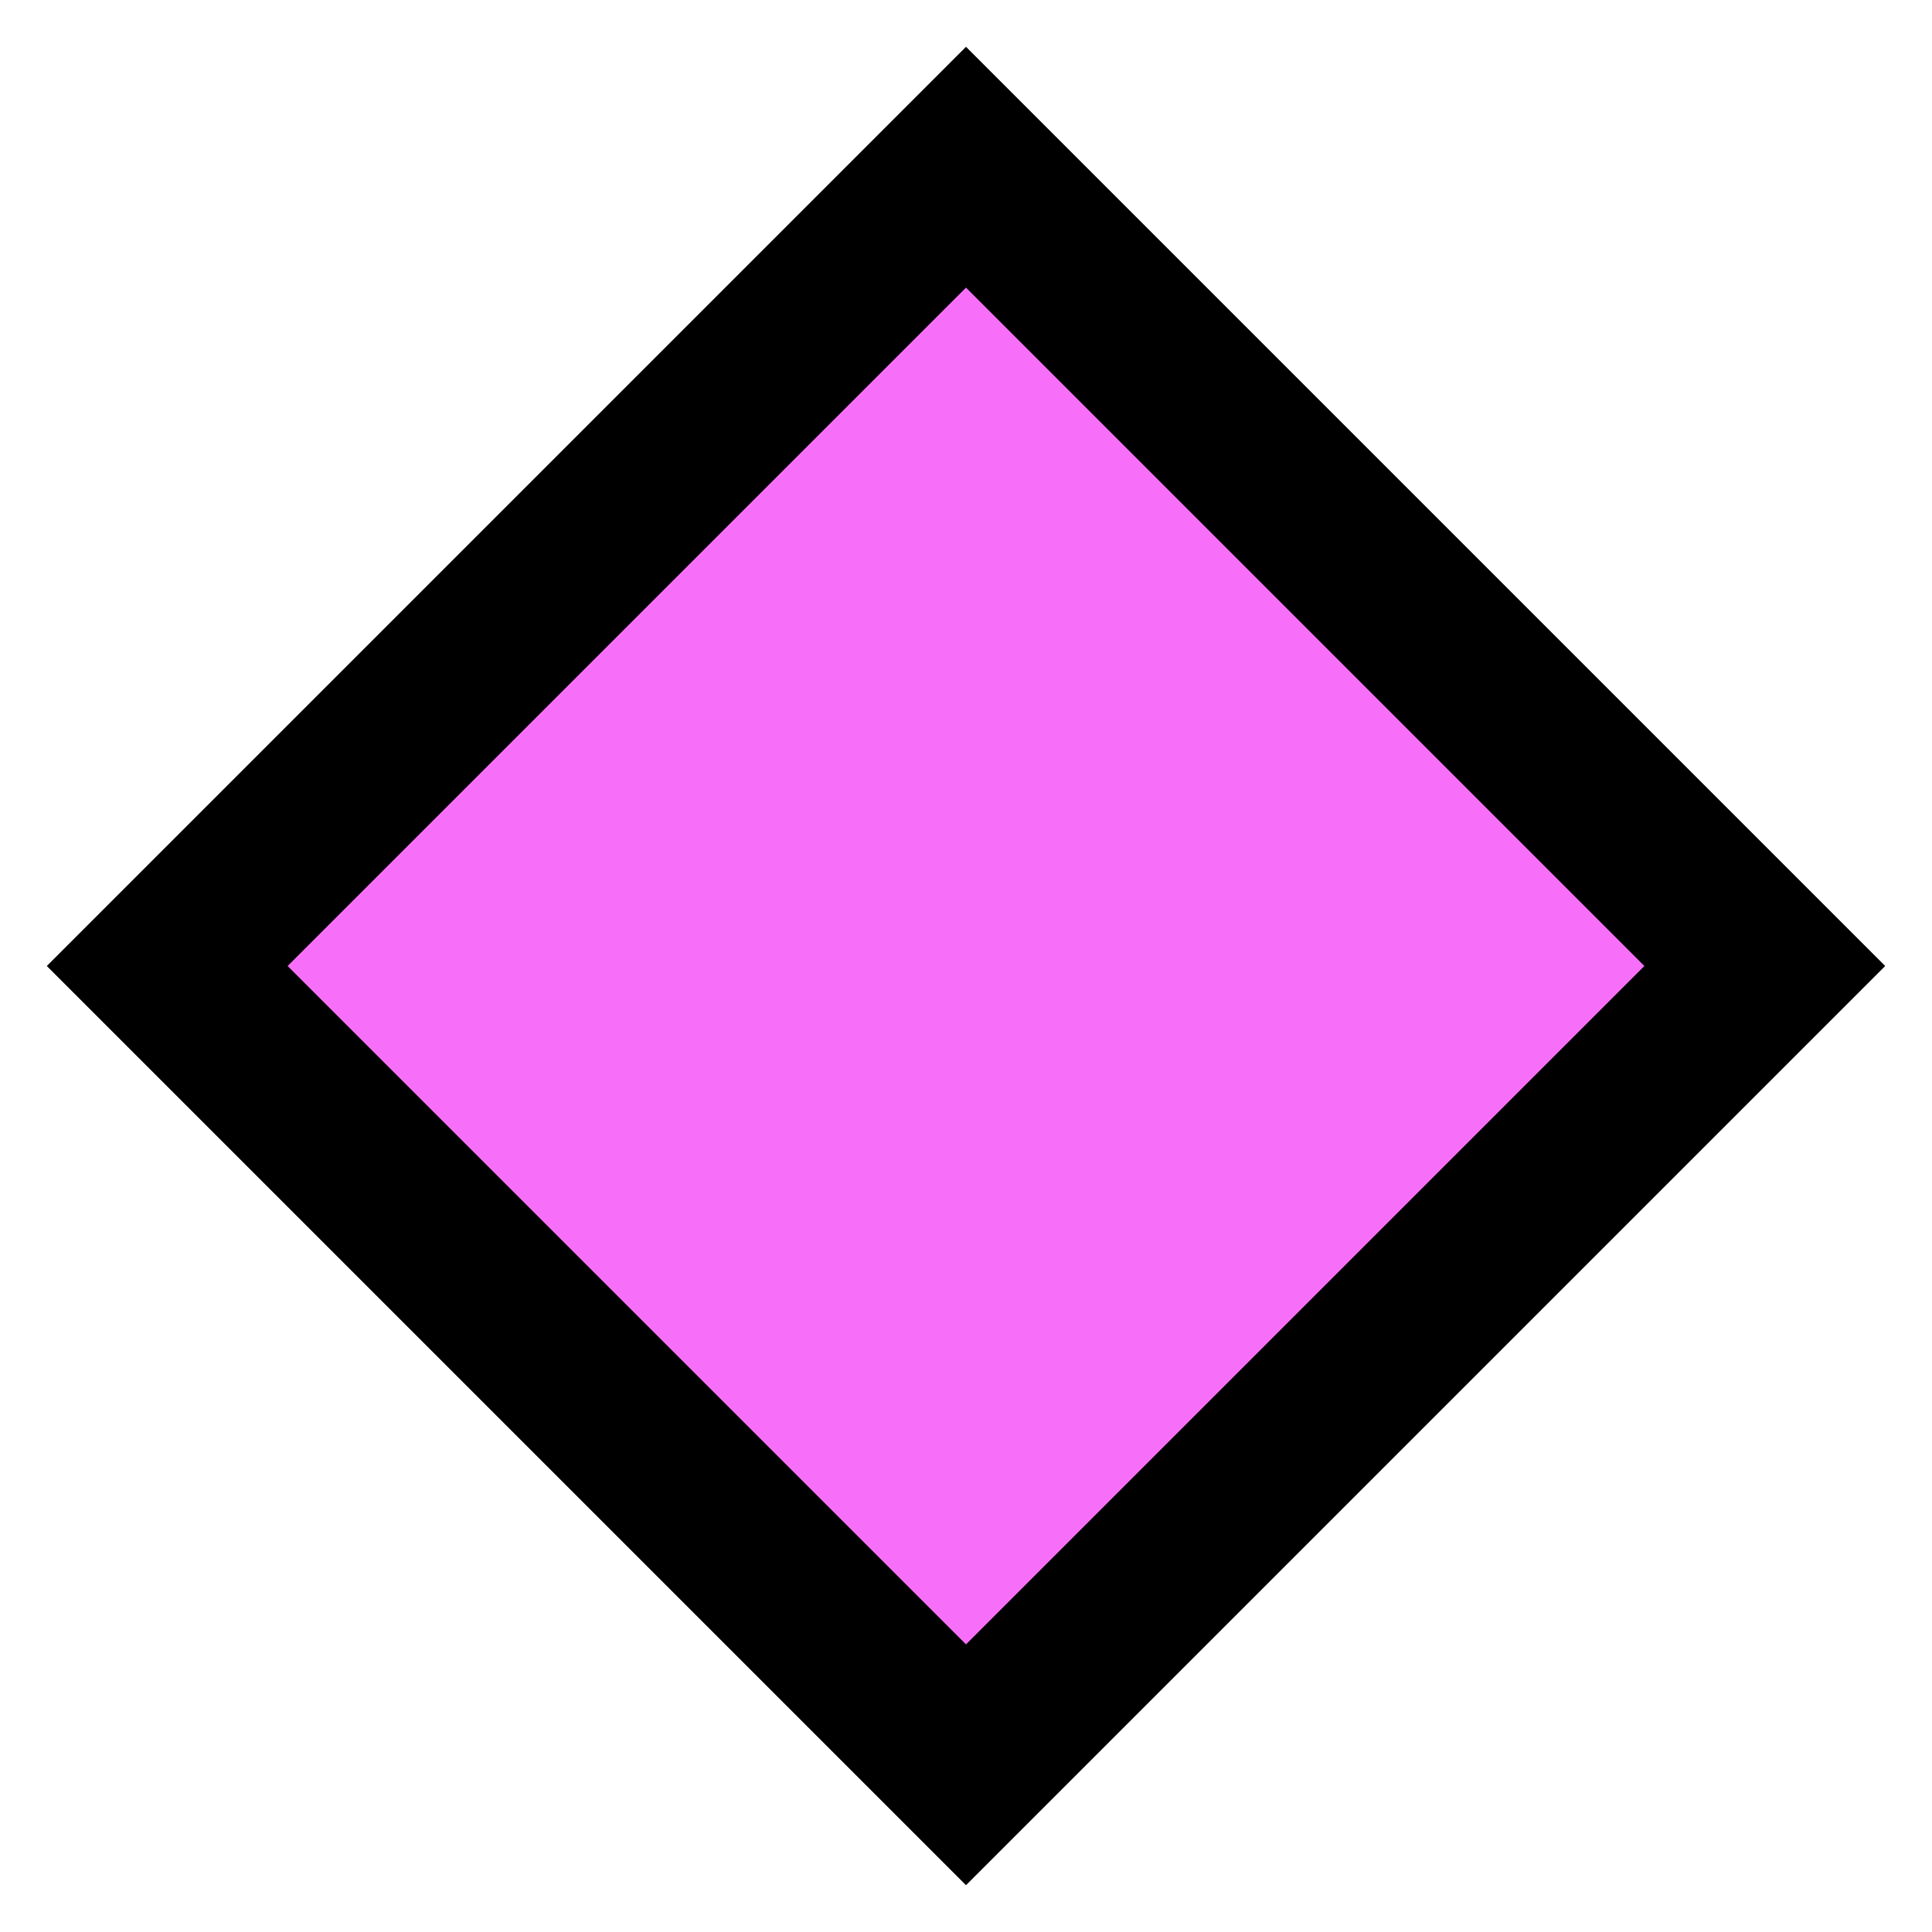
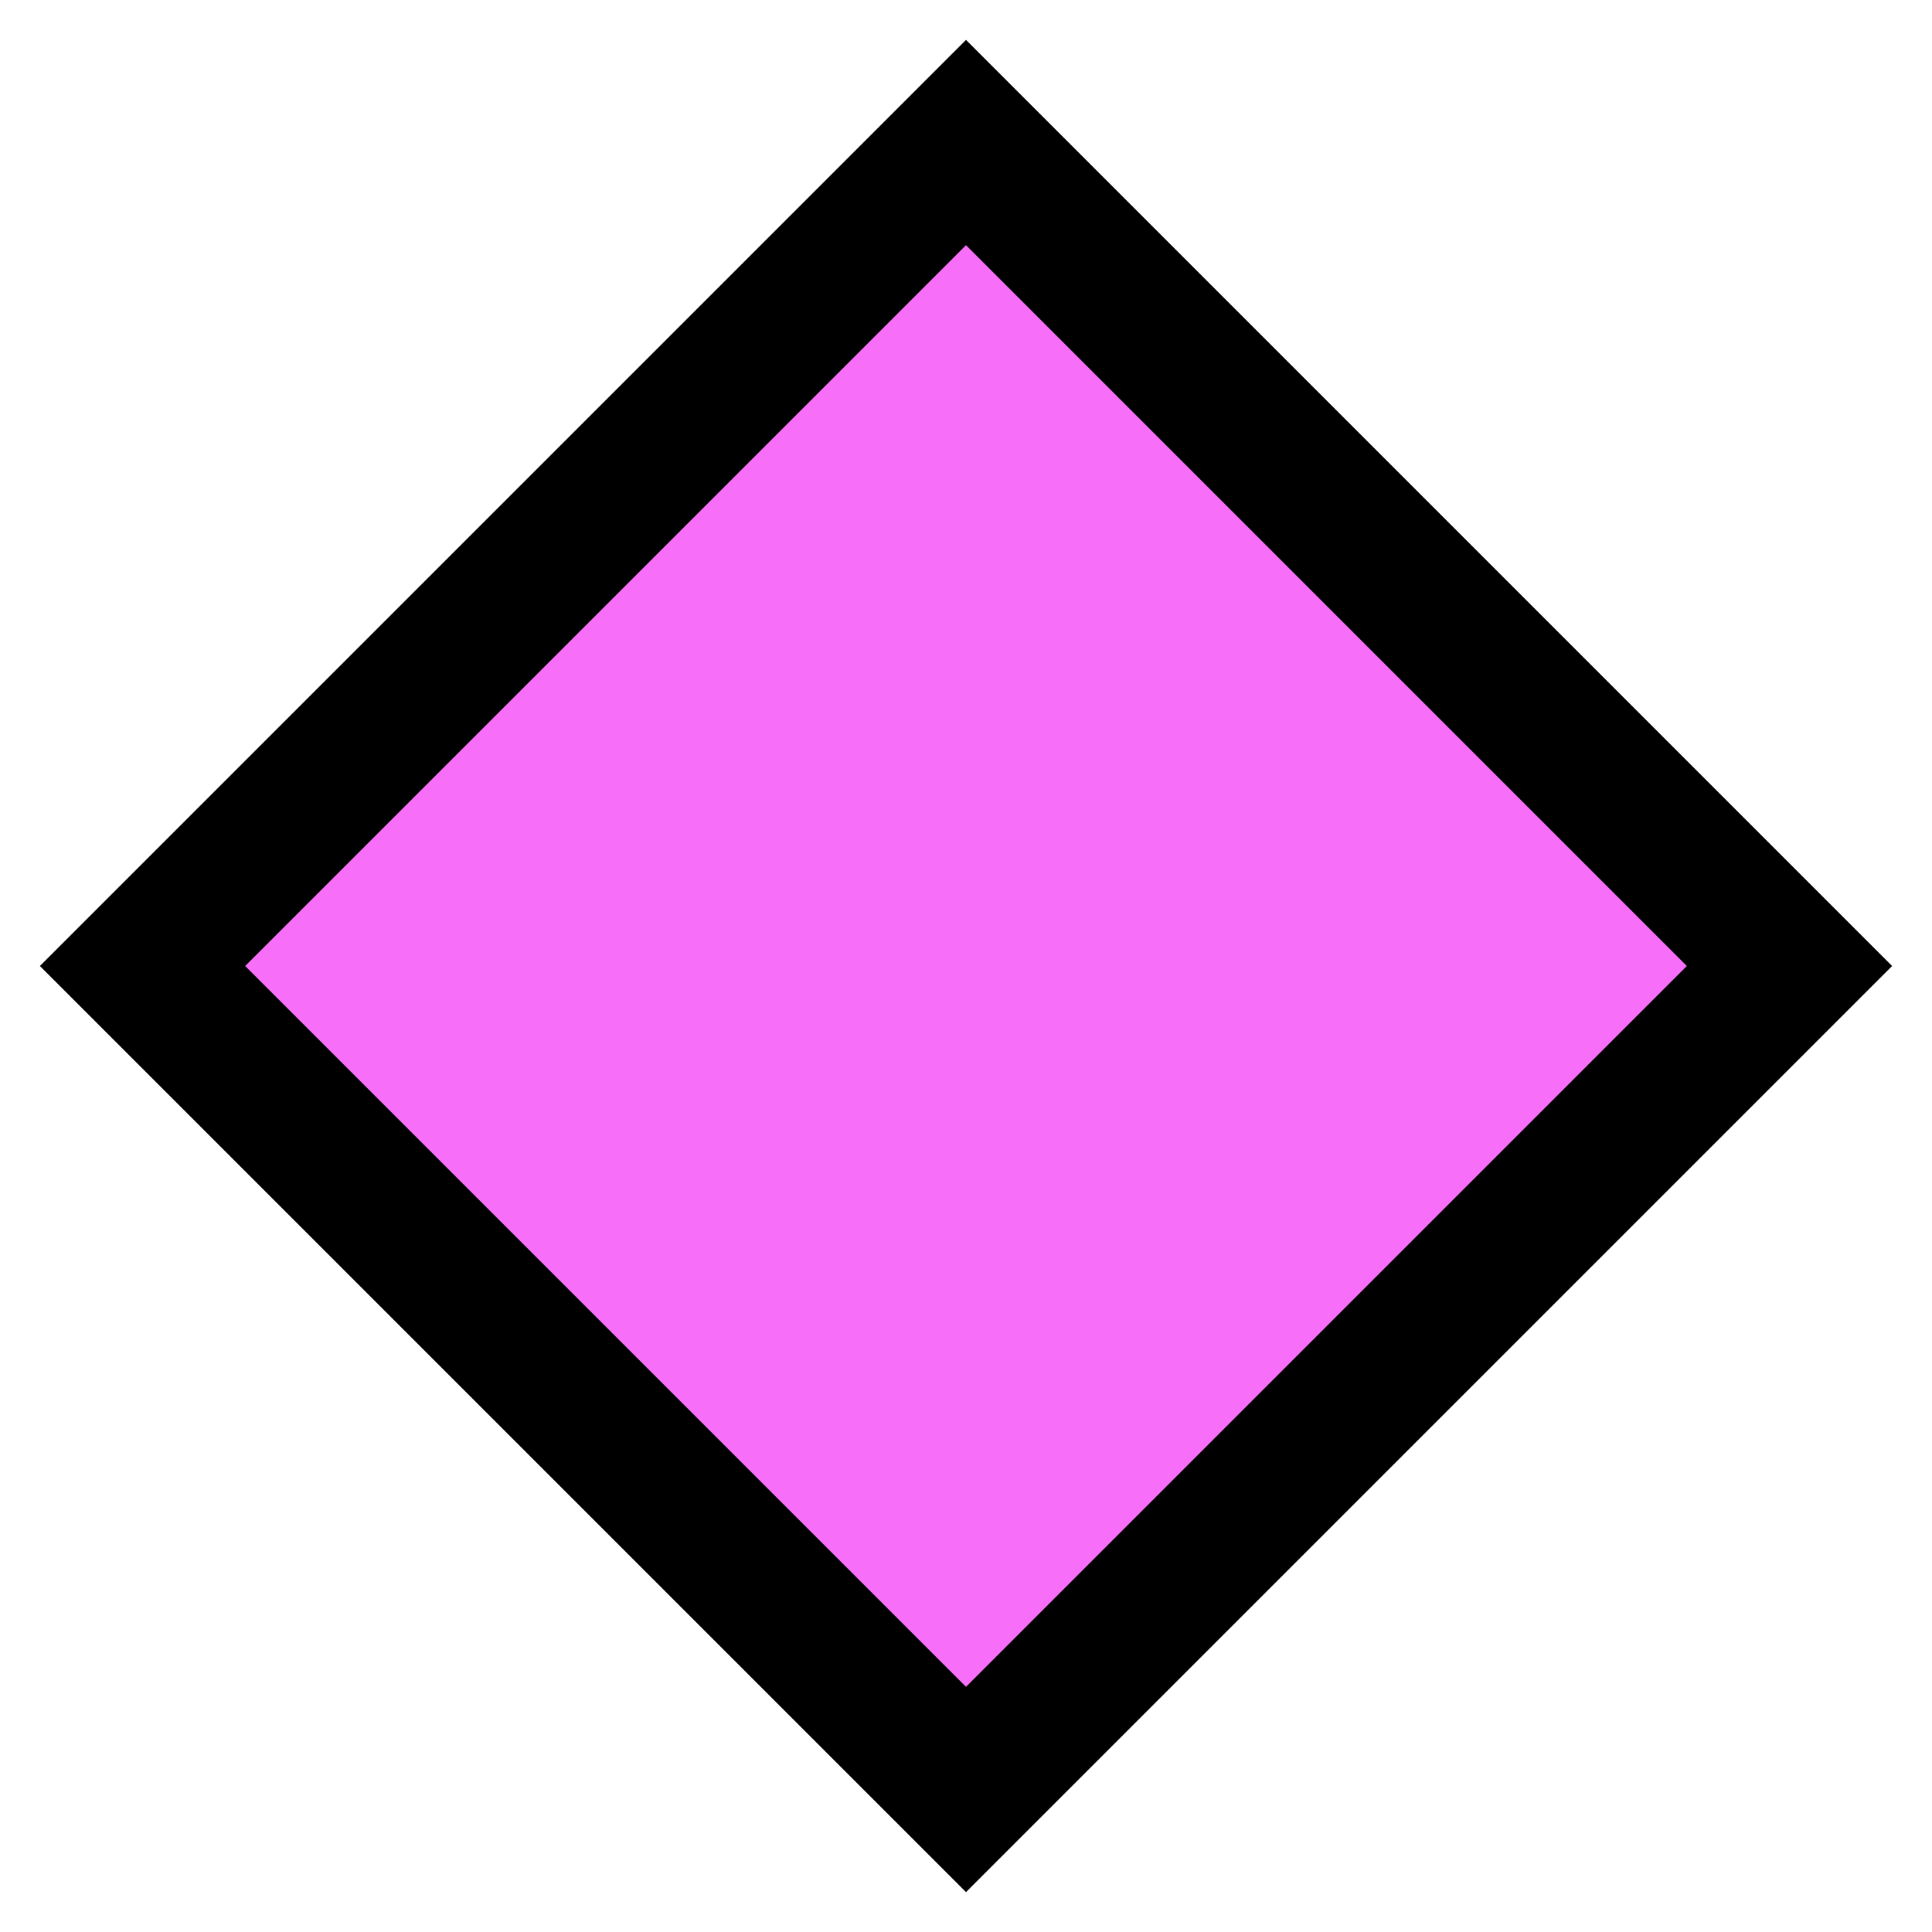
- <svg xmlns="http://www.w3.org/2000/svg" width="52" height="52" xml:space="preserve" overflow="hidden">
+ <svg xmlns="http://www.w3.org/2000/svg" width="61" height="61" xml:space="preserve" overflow="hidden">
  <g transform="translate(-799 -781)">
-     <path d="M803.5 807 825 785.5 846.5 807 825 828.5Z" stroke="#000000" stroke-width="4.583" stroke-miterlimit="8" fill="#F76FF9" fill-rule="evenodd" />
+     <path d="M803.5 811.5 829.5 785.5 855.5 811.5 829.5 837.5Z" stroke="#000000" stroke-width="4.583" stroke-miterlimit="8" fill="#F76FF9" fill-rule="evenodd" />
  </g>
</svg>
